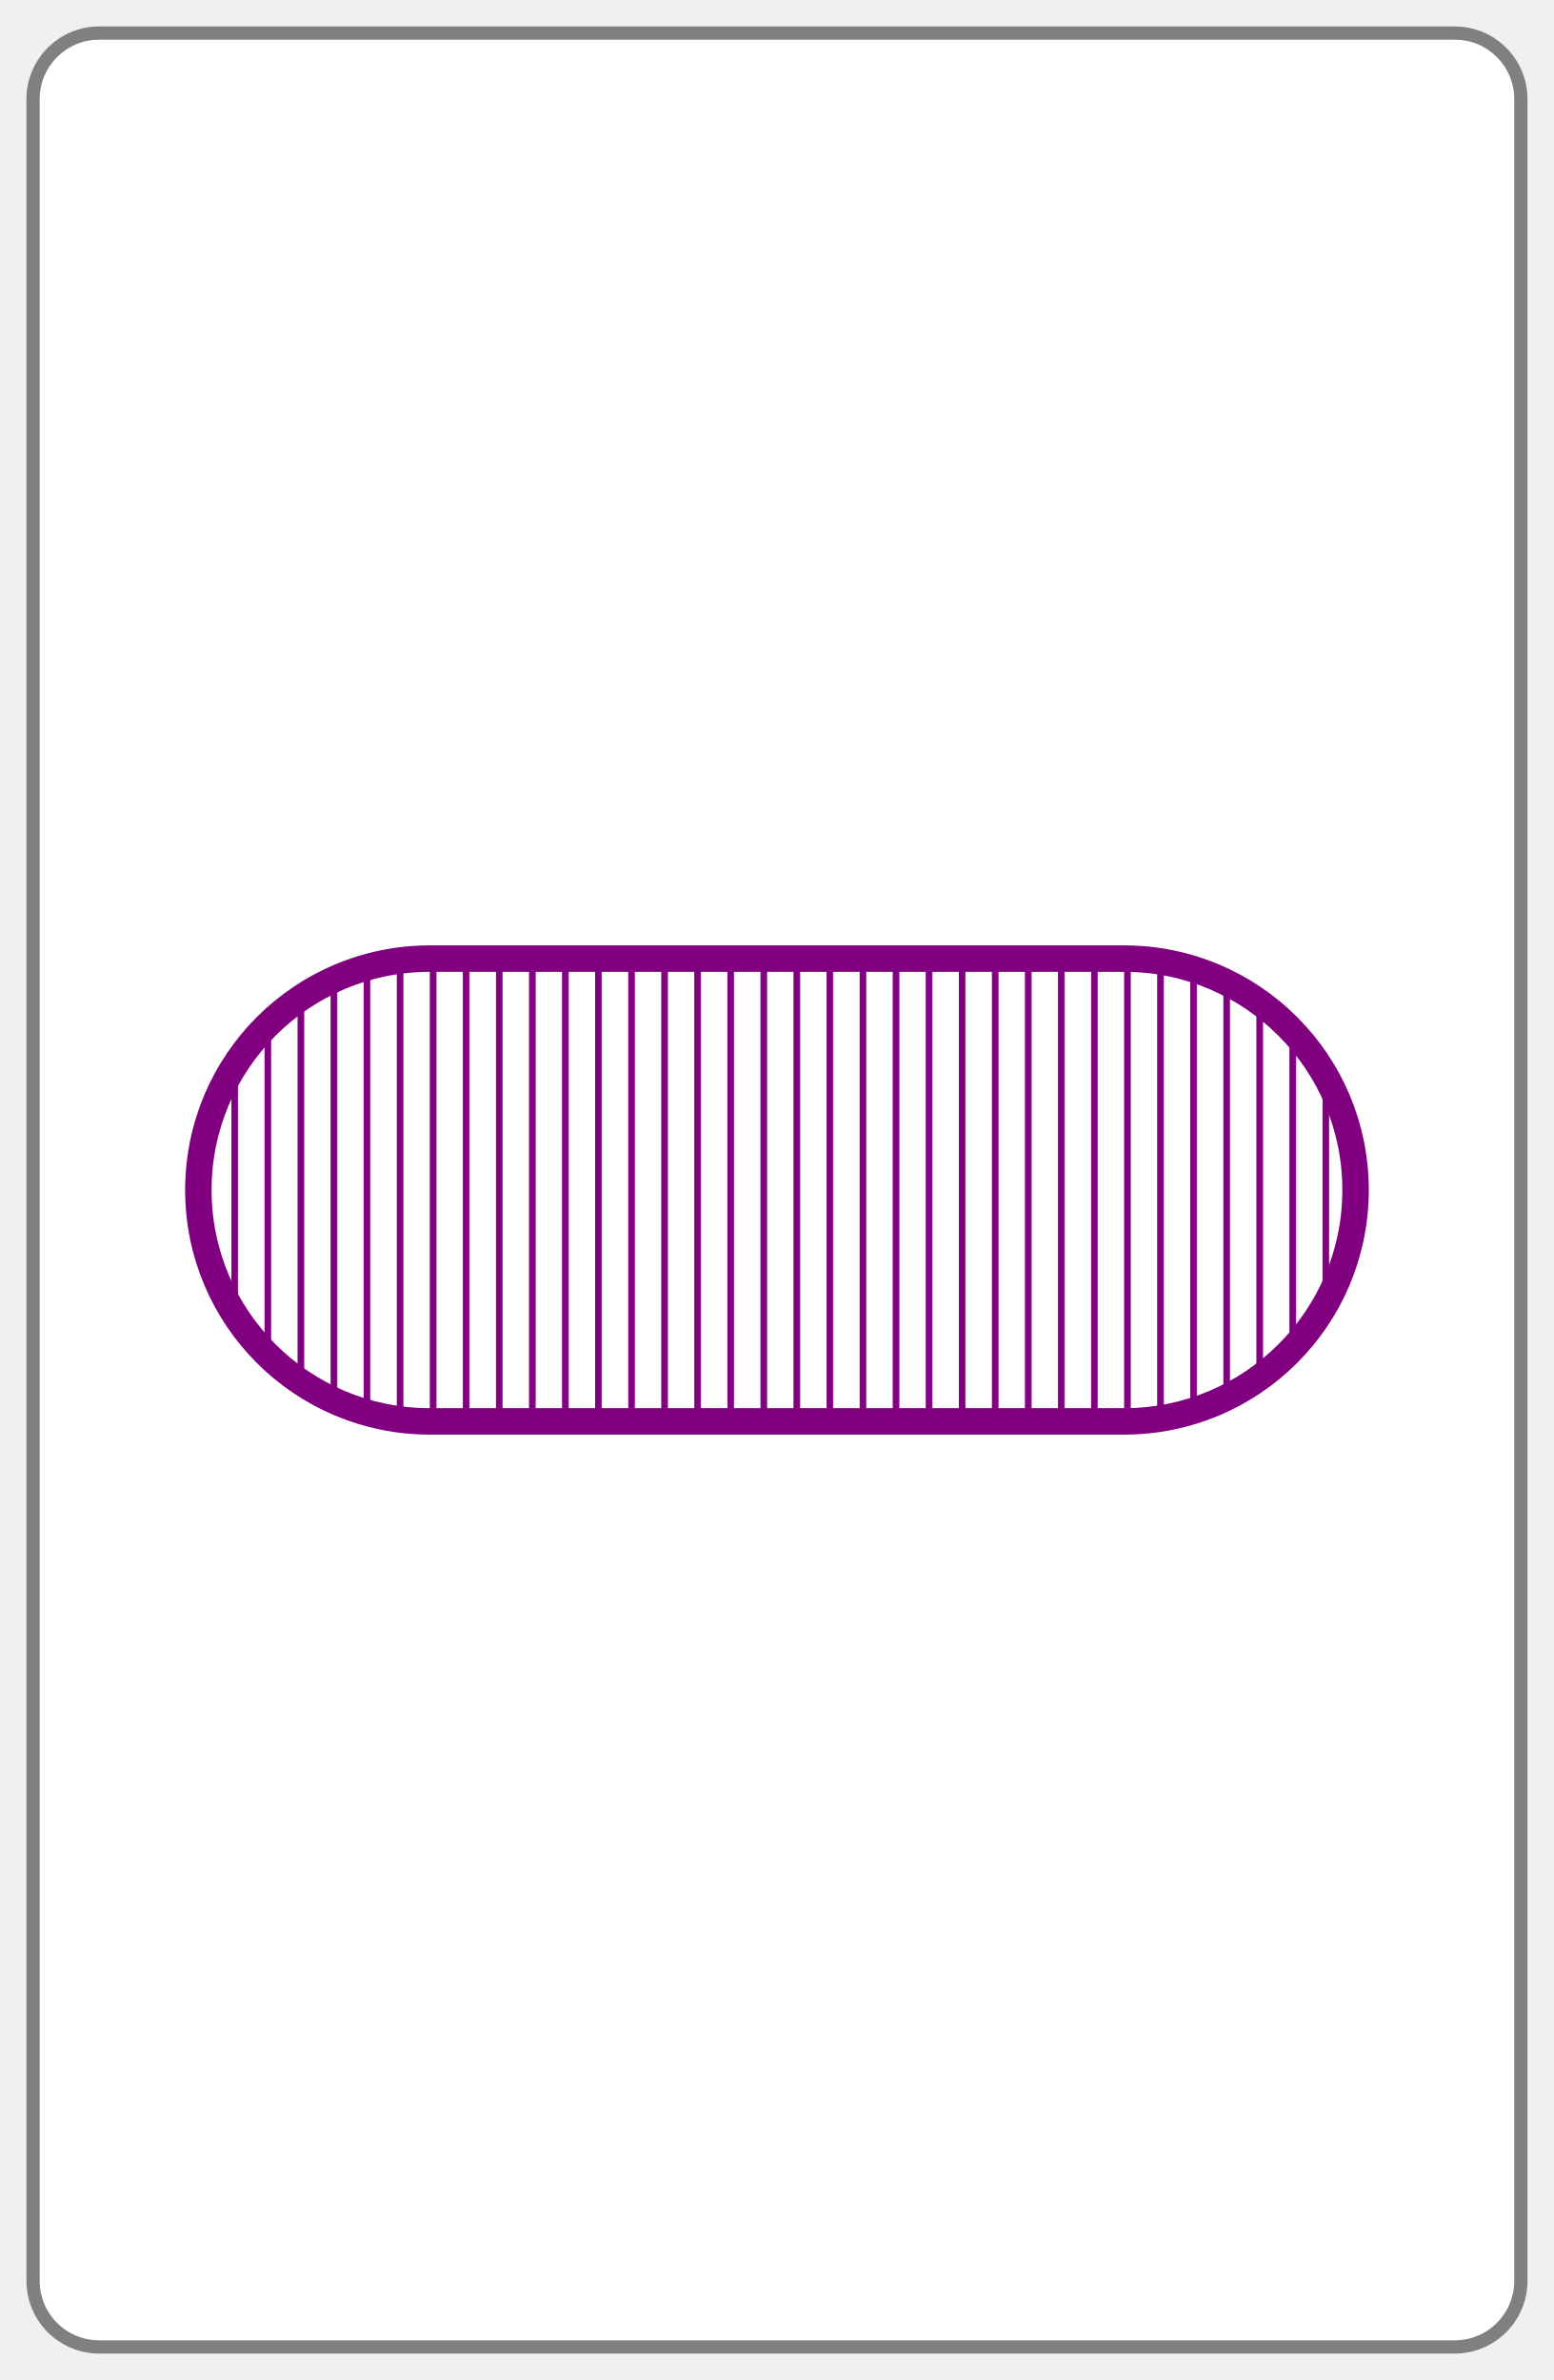
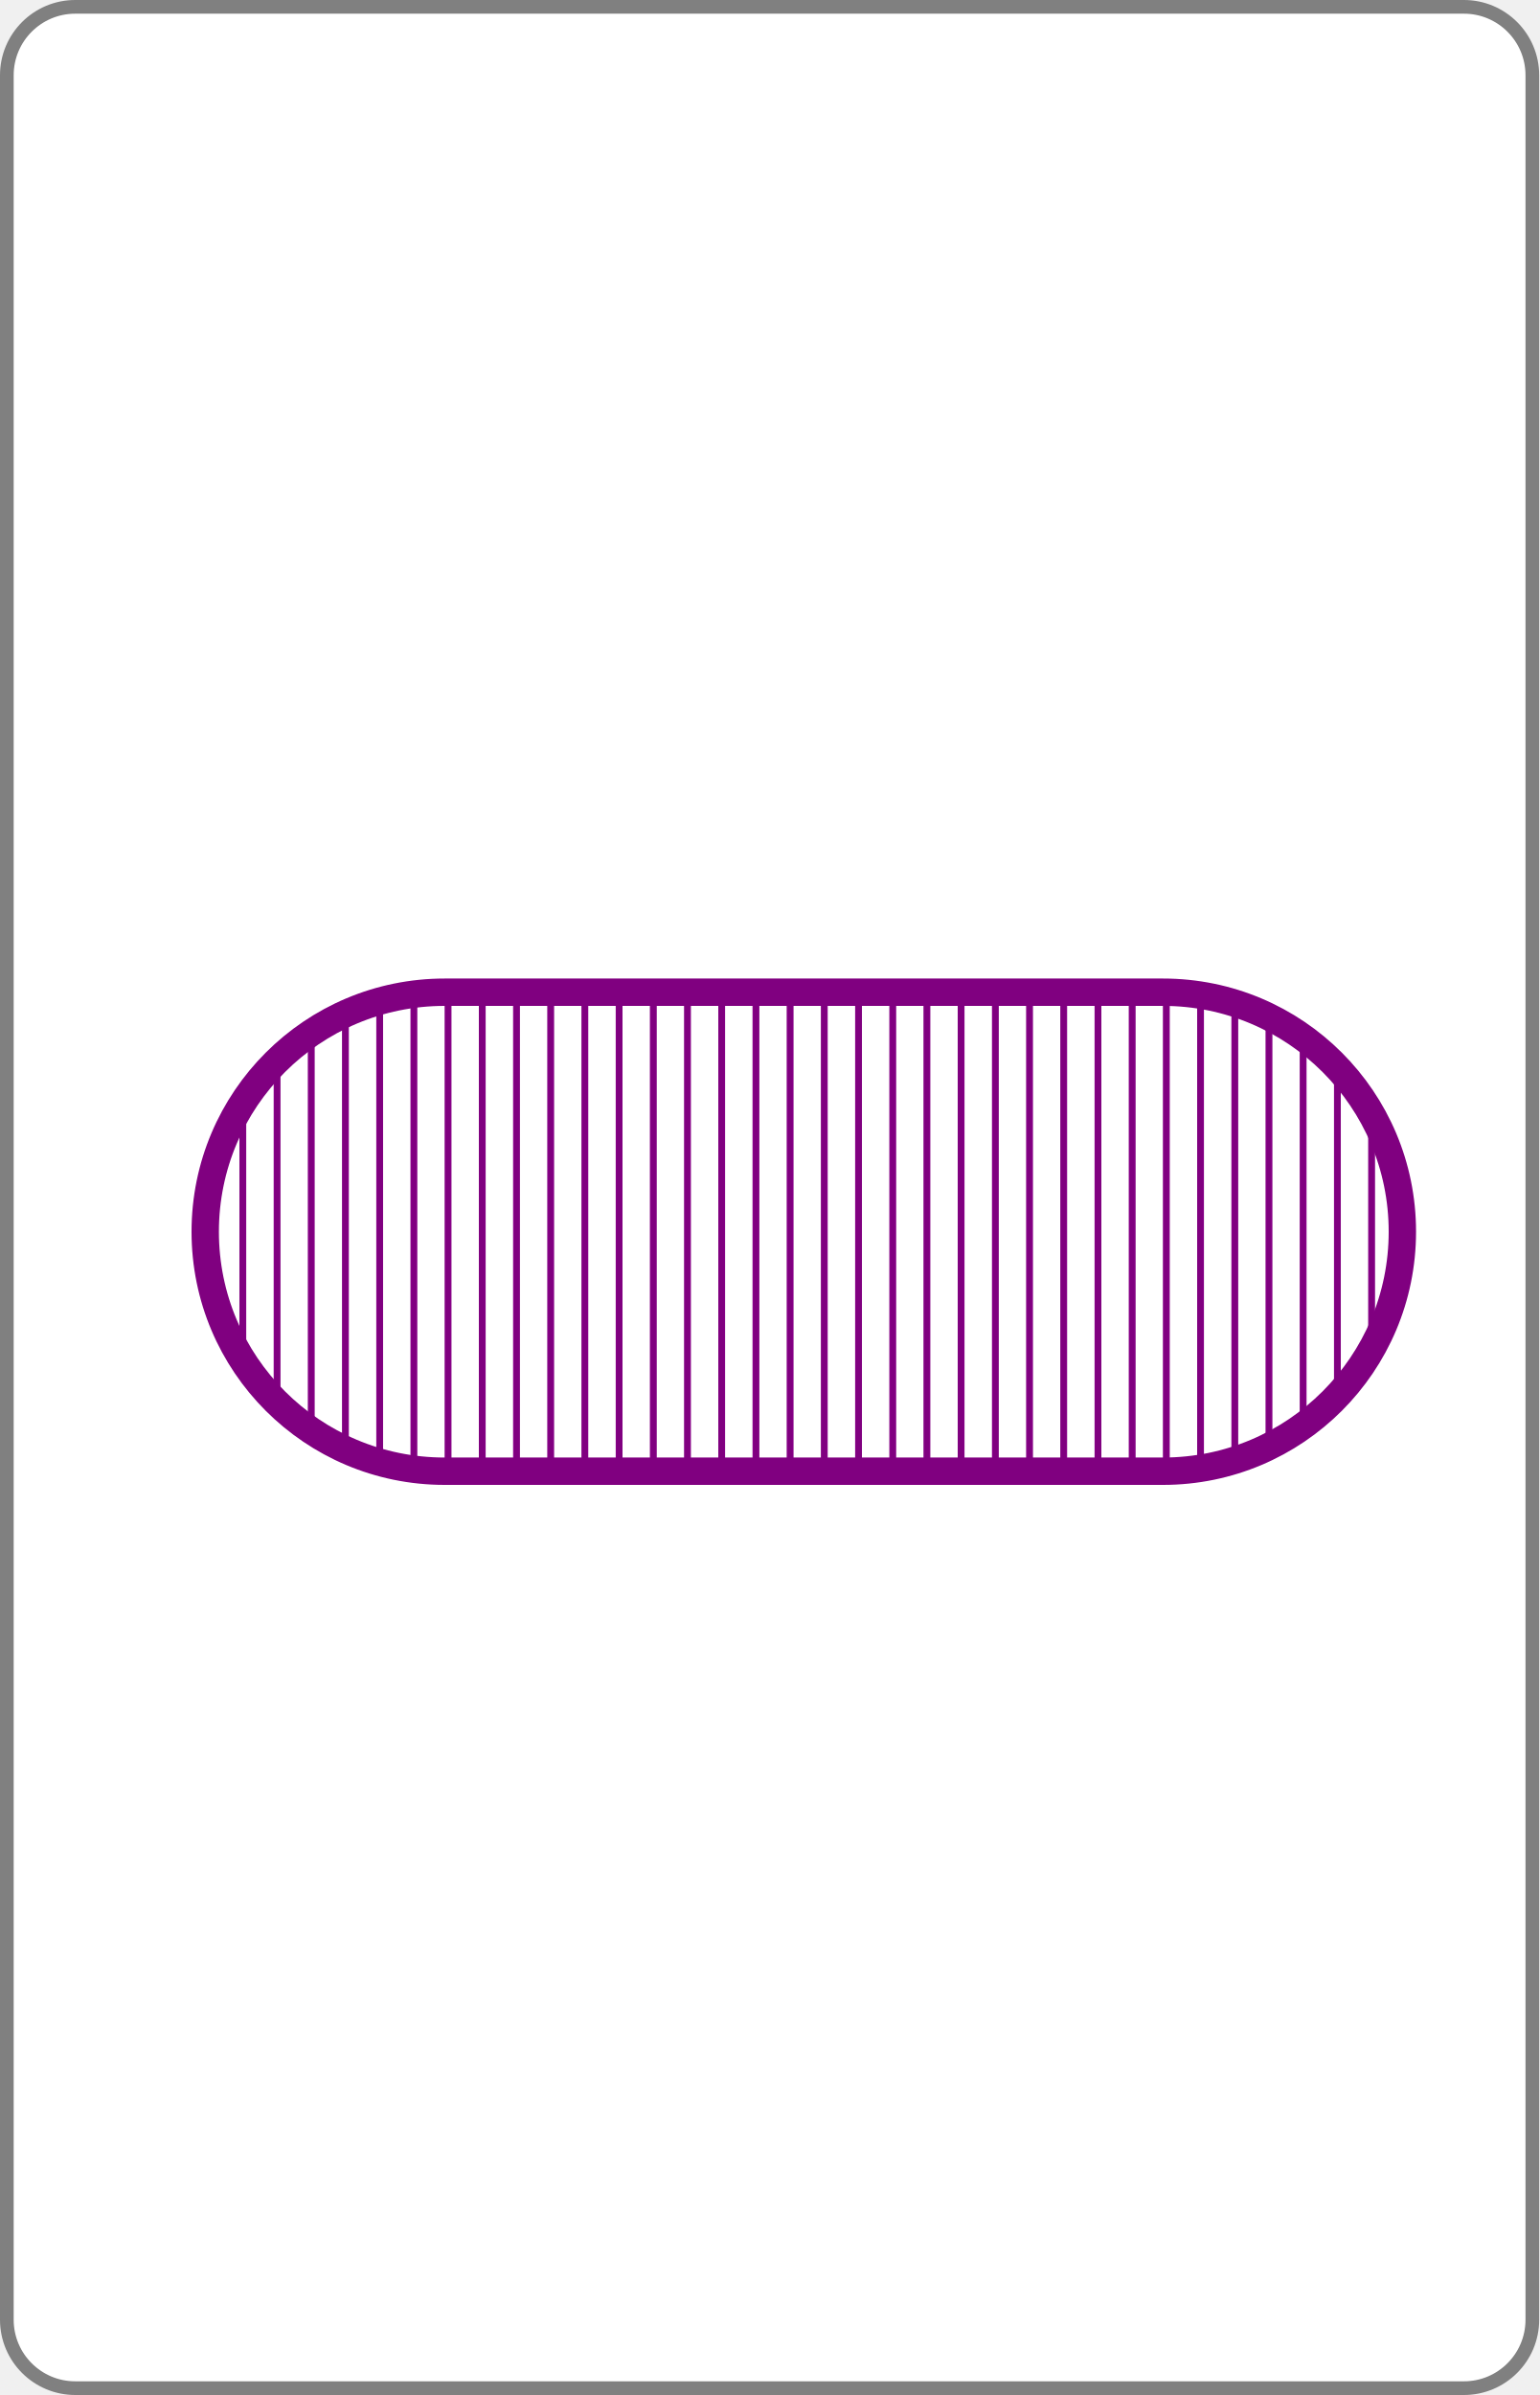
- <svg xmlns="http://www.w3.org/2000/svg" xmlns:xlink="http://www.w3.org/1999/xlink" version="1.1" height="360" width="235">
+ <svg xmlns="http://www.w3.org/2000/svg" xmlns:xlink="http://www.w3.org/1999/xlink" version="1.1" height="350" width="225">
  <defs>
    <pattern id="hatch" width="5" height="3" patternUnits="userSpaceOnUse">
      <line class="setcolor" x1="0" y1="0" x2="0" y2="10" stroke-width="2" />
    </pattern>
    <rect class="setcolor setline" id="shape" x="30" y="145" width="175" height="70" rx="35" />
    <style type="text/css">
      .setcolor {
        stroke: purple;
        fill: url(#hatch);
      }
      .setline {
        stroke-width: 4;
        stroke-linejoin: round;
      }
    </style>
  </defs>
-   <rect x="5" y="5" height="350" width="225" rx="10" ry="10" fill="white" stroke="grey" stroke-width="2" />
+   <rect x="1" y="1" height="348" width="223" rx="10" ry="10" fill="white" stroke="grey" stroke-width="2" />
  <use xlink:href="#shape" />
</svg>
